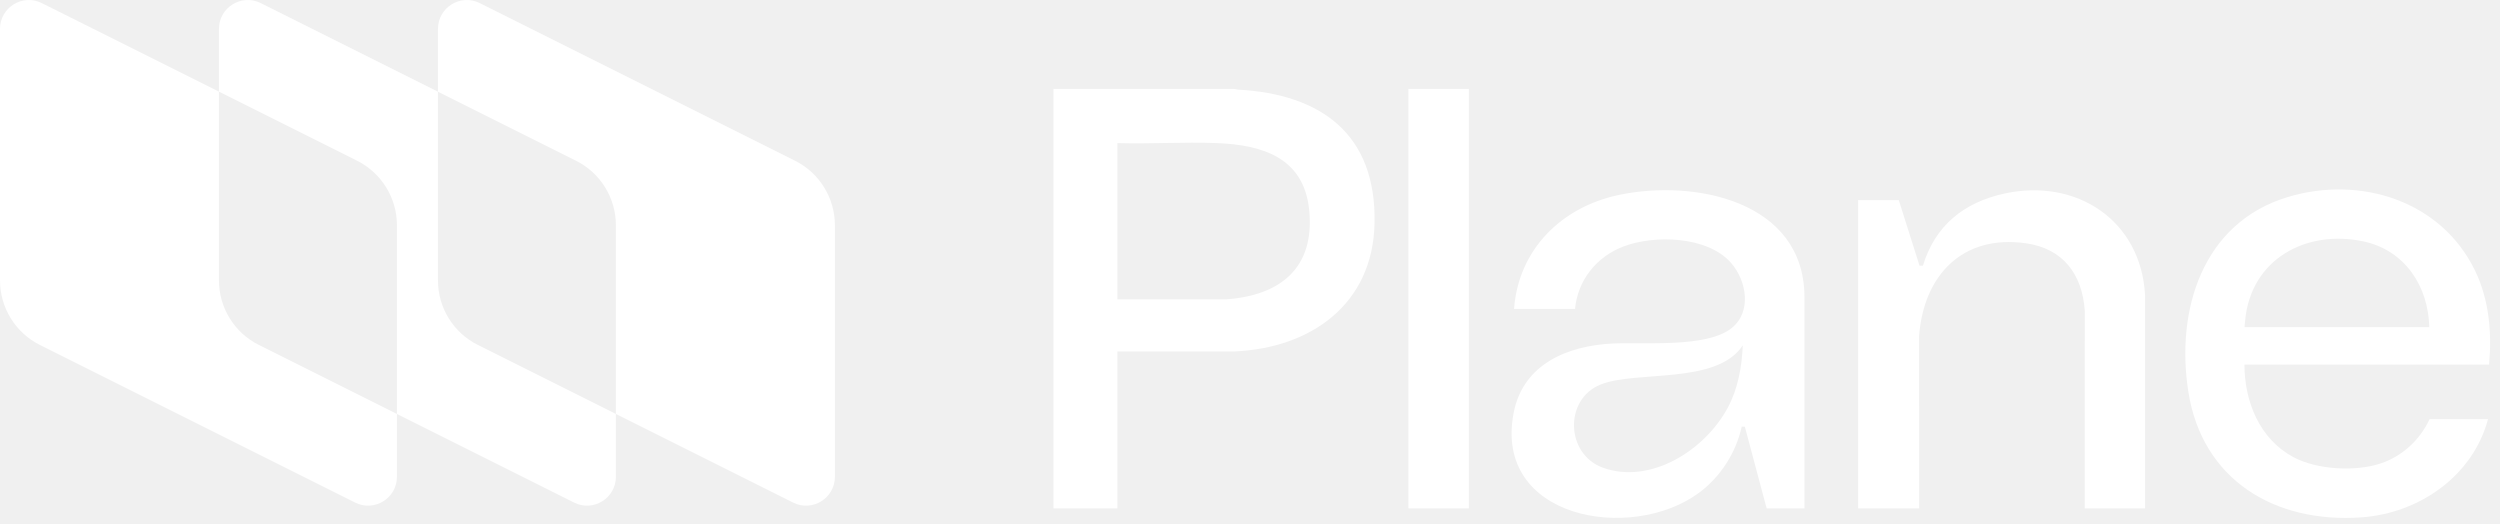
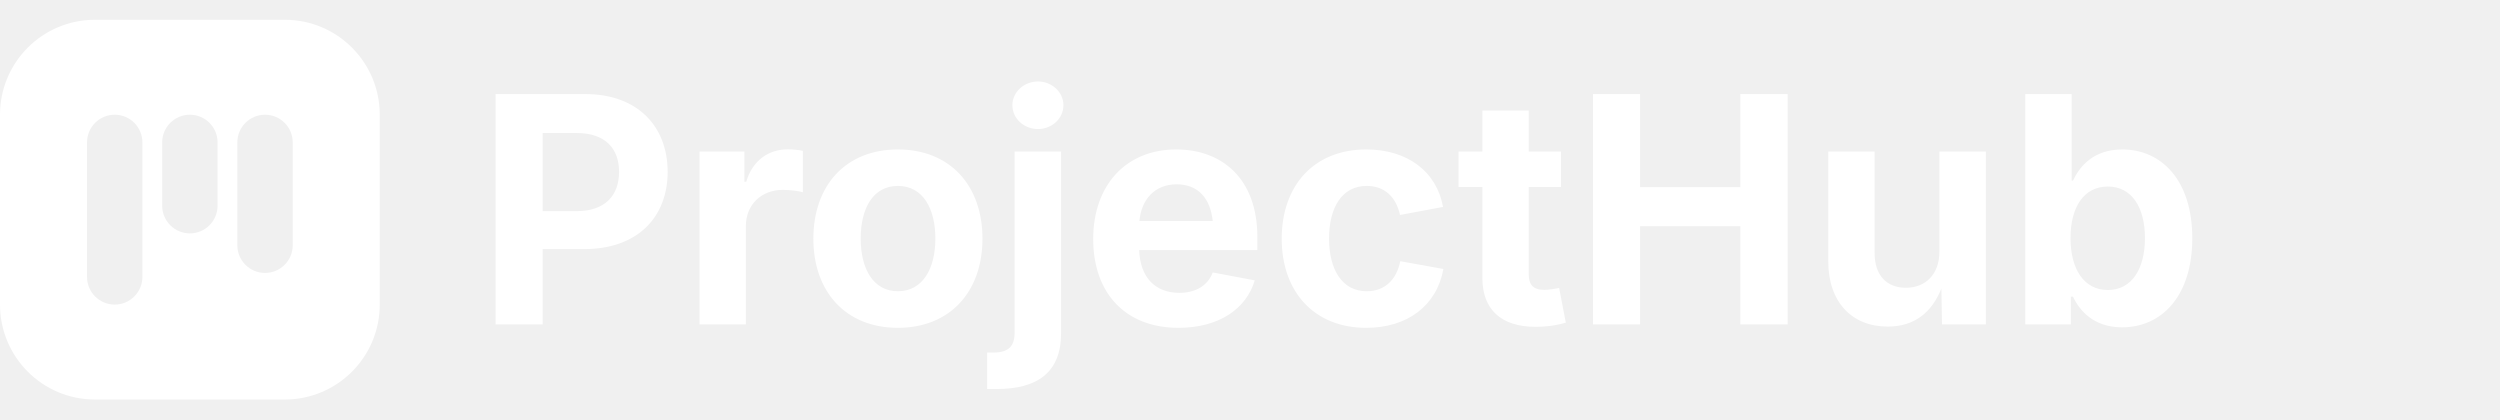
- <svg xmlns="http://www.w3.org/2000/svg" width="253" height="53" viewBox="0 0 253 53" fill="#ffffff">
-   <g clip-path="url(#clip0_27_76)">
-     <path d="M217.077 51.447H210.972L210.98 31.432C210.717 27.755 208.786 25.154 205.03 24.62C198.587 23.701 194.663 27.883 194.21 34.026L194.218 51.447H188.041V20.254H192.158L194.255 26.885H194.6C195.825 22.87 198.684 20.483 202.898 19.576C210.126 18.023 216.643 22.272 217.079 29.824V51.447H217.077Z" fill="#ffffff" />
-     <path d="M163.812 19.732C158.03 20.957 153.67 25.235 153.222 31.264H159.395C159.669 28.348 161.561 25.997 164.267 24.955C167.418 23.74 172.805 23.888 175.178 26.601C176.774 28.425 177.305 31.582 175.212 33.225C172.675 35.217 166.39 34.612 163.214 34.764C158.631 34.983 154.141 36.843 153.183 41.773C151.1 52.504 165.035 54.927 171.902 49.896C174.095 48.288 175.672 45.844 176.261 43.179H176.577L178.788 51.451H182.61V29.964C182.517 20.321 171.462 18.108 163.81 19.732H163.812ZM174.847 41.264C172.484 45.649 166.958 49.044 162.218 47.332C158.44 45.969 158.268 40.41 161.973 38.918C165.613 37.452 173.732 38.969 176.368 34.949C176.275 37.086 175.906 39.299 174.849 41.264H174.847Z" fill="#ffffff" />
-     <path d="M113.082 35.565V51.447H106.611V9.001H124.863C125.007 8.993 125.141 9.062 125.283 9.07C133.732 9.531 139.297 13.601 139.104 22.602C138.928 30.799 132.663 35.22 124.934 35.567H113.082V35.565ZM113.082 14.483V30.294H124.088C129.595 29.896 133.071 27.102 132.491 21.265C131.967 15.978 127.802 14.654 123.107 14.479C119.795 14.355 116.402 14.579 113.082 14.481V14.483Z" fill="#ffffff" />
-     <path d="M148.647 9H142.529V51.447H148.647V9Z" fill="#ffffff" />
-     <path d="M245.872 42.418C244.911 44.495 243.138 46.16 240.934 46.898C238.368 47.756 234.479 47.543 232.083 46.257C228.67 44.426 227.145 40.648 227.137 36.898H251.891C252.194 33.691 251.902 30.365 250.496 27.433C247.083 20.318 238.859 17.724 231.513 19.943C222.868 22.557 220.165 31.416 221.462 39.654C222.86 48.561 230.197 52.976 238.958 52.358C244.884 51.942 250.271 48.119 251.788 42.416H245.874L245.872 42.418ZM227.208 32.438C227.778 26.246 233.347 23.202 239.163 24.427C243.361 25.311 245.75 28.952 245.842 33.107H227.145C227.145 33.107 227.19 32.626 227.208 32.44V32.438Z" fill="#ffffff" />
-     <path d="M44.322 2.926C44.322 0.755 46.608 -0.658 48.551 0.313L80.455 16.265C82.929 17.502 84.492 20.032 84.492 22.799V48.249C84.492 50.42 82.207 51.833 80.265 50.862L62.328 41.893V22.797C62.328 20.031 60.765 17.502 58.291 16.264L44.322 9.28V2.926ZM0 2.925C8.01645e-05 0.754 2.286 -0.659 4.229 0.312L22.158 9.277V28.377C22.158 31.143 23.721 33.672 26.195 34.909L40.17 41.895V48.249C40.17 50.42 37.885 51.832 35.942 50.861L4.037 34.909C1.563 33.672 0 31.143 0 28.377V2.925ZM22.158 2.925C22.158 0.754 24.444 -0.659 26.387 0.312L44.322 9.28V28.378C44.322 31.144 45.886 33.673 48.36 34.91L62.328 41.893V48.249C62.328 50.42 60.043 51.832 58.101 50.861L40.17 41.895V22.797C40.17 20.031 38.607 17.502 36.133 16.264L22.158 9.277V2.925Z" fill="#ffffff" />
-   </g>
-   <defs>
-     <clipPath id="clip0_27_76">
-       <rect width="252" height="53" fill="white" />
-     </clipPath>
-   </defs>
+ <svg xmlns="http://www.w3.org/2000/svg" width="316" height="53" viewBox="0 0 316 53" fill="none">
+   <path transform="translate(0 2.5)" fill-rule="evenodd" d="M12 0H36A12 12 0 0 1 48 12V36A12 12 0 0 1 36 48H12A12 12 0 0 1 0 36V12A12 12 0 0 1 12 0ZM14.5 12H14.5A3.5 3.5 0 0 1 18 15.5V32.5A3.5 3.5 0 0 1 14.5 36H14.5A3.5 3.5 0 0 1 11 32.5V15.5A3.5 3.5 0 0 1 14.5 12ZM24.0 12H24.0A3.5 3.5 0 0 1 27.5 15.5V23.5A3.5 3.5 0 0 1 24.0 27H24.0A3.5 3.5 0 0 1 20.5 23.5V15.5A3.5 3.5 0 0 1 24.0 12ZM33.5 12H33.5A3.5 3.5 0 0 1 37 15.5V28.5A3.5 3.5 0 0 1 33.5 32H33.5A3.5 3.5 0 0 1 30 28.5V15.5A3.5 3.5 0 0 1 33.5 12Z" fill="#ffffff" />
+   <text x="60" y="41" font-family="Inter, ui-sans-serif, system-ui, sans-serif" font-weight="700" font-size="40" textLength="256" lengthAdjust="spacingAndGlyphs" fill="#ffffff">ProjectHub</text>
</svg>
